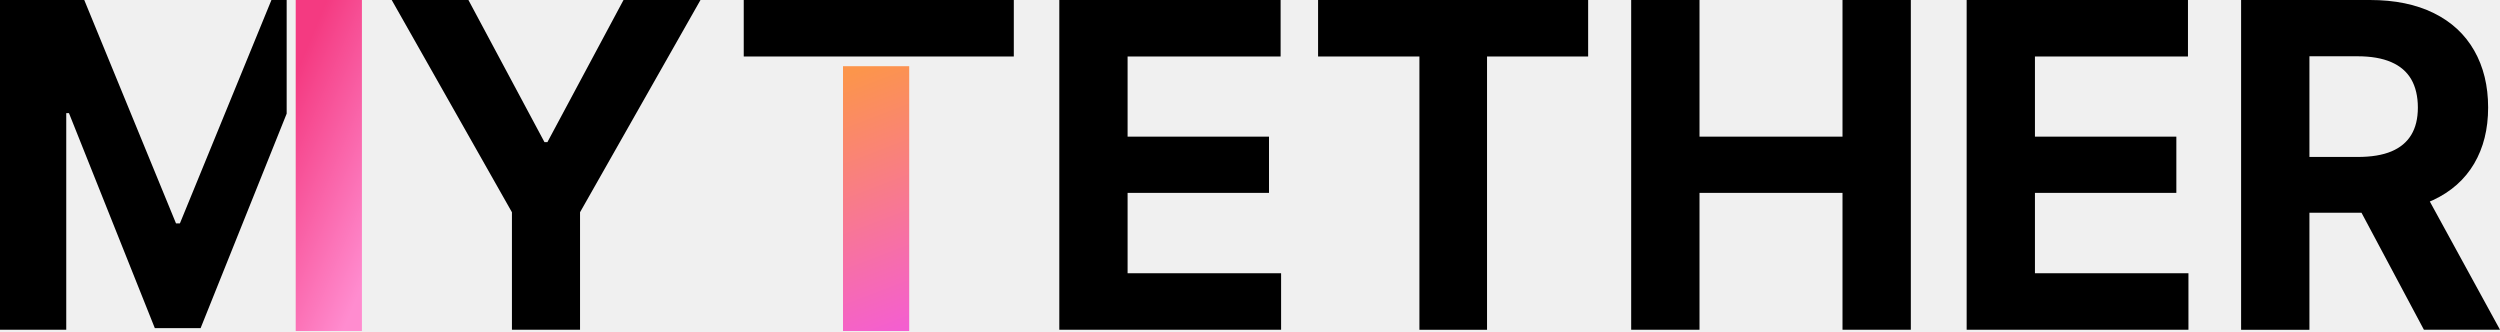
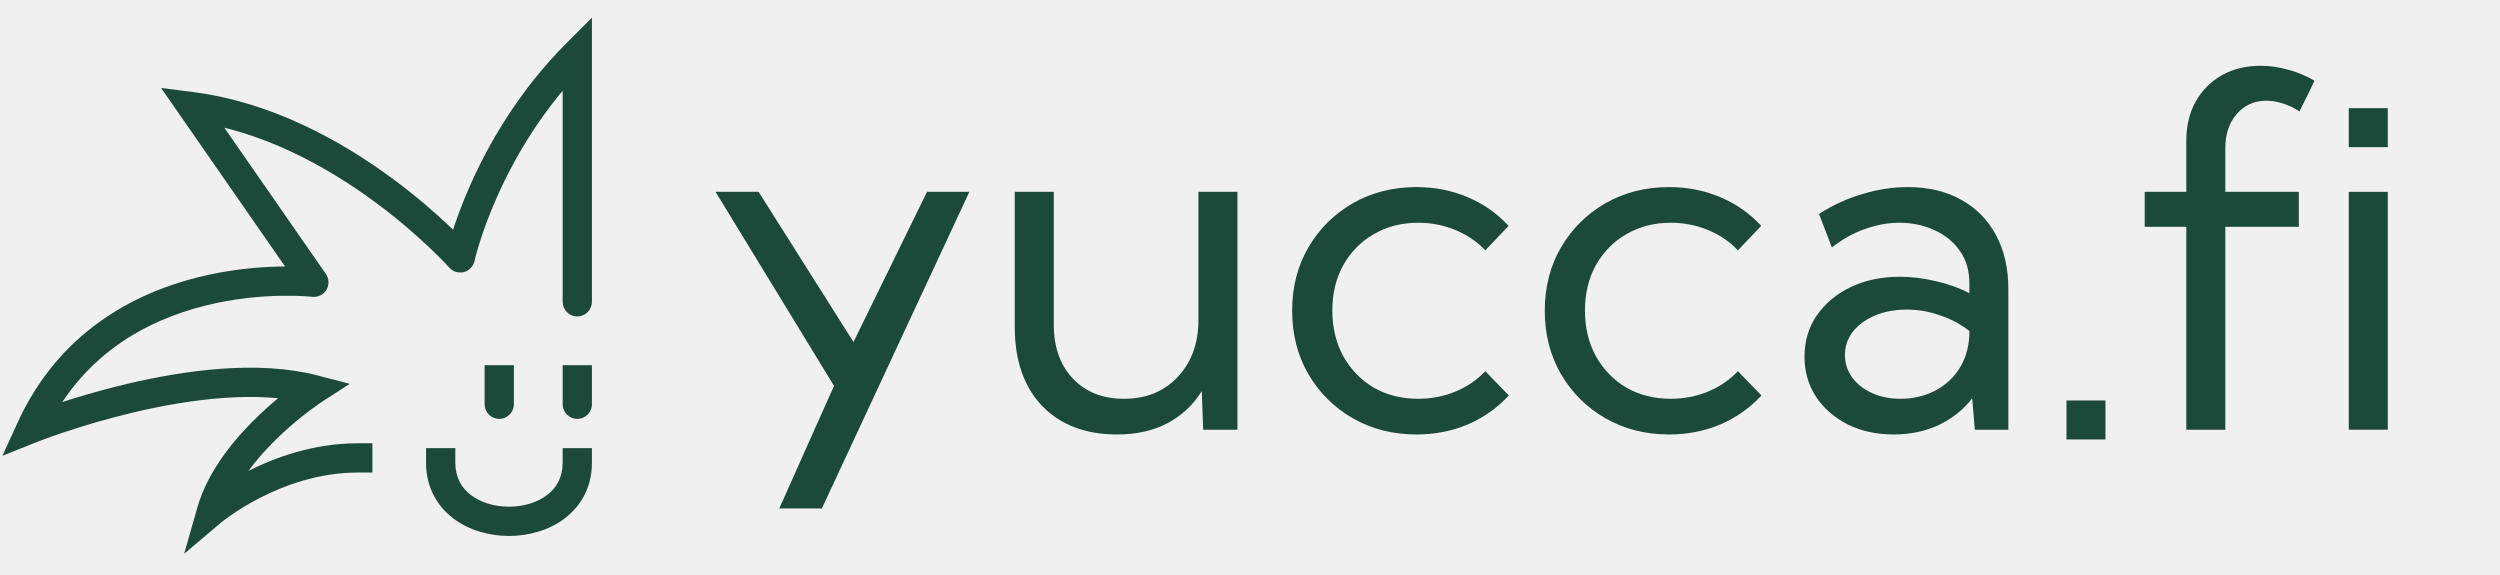
- <svg xmlns="http://www.w3.org/2000/svg" width="588" height="78" viewBox="0 0 588 78" fill="none">
-   <path d="M249.14 0H301.199V13.287H265.209V32.139H298.469V45.364H265.209V64.268H301.314V77.555H249.15V0H249.14Z" fill="black" />
-   <path d="M19.817 0L41.399 52.548H42.312L63.842 0H67.423V26.731L47.181 77.181H36.416L16.225 26.616H15.582V77.555H0V0H19.817Z" fill="black" />
-   <path d="M110.172 0L128.058 33.426H128.753L146.65 0H164.754L136.425 49.921V77.555H120.407V49.921L92.13 0H110.182H110.172Z" fill="black" />
-   <path d="M174.927 0H238.447V13.287H214.665H198.762H174.927V0Z" fill="black" />
-   <path d="M310.012 0H373.532V13.287H349.75V77.565H333.847V13.287H310.012V0Z" fill="black" />
-   <path d="M383.654 0H399.724V32.139H433.358V0H449.427V77.555H433.358V45.364H399.724V77.555H383.654V0Z" fill="black" />
-   <path d="M462.548 0H514.608V13.287H478.617V32.139H511.877V45.364H478.617V64.268H514.722V77.555H462.558V0H462.548Z" fill="black" />
-   <path d="M527.097 0H557.409C563.263 0 568.267 1.028 572.43 3.083C576.592 5.138 579.759 8.076 581.939 11.896C584.118 15.716 585.208 20.18 585.208 25.288C585.208 30.395 584.108 34.755 581.918 38.492C579.717 42.219 576.499 45.084 572.253 47.067C568.007 49.049 562.931 50.035 557.045 50.035H536.533V36.914H554.533C557.751 36.914 560.388 36.478 562.464 35.606C564.54 34.734 566.087 33.437 567.125 31.724C568.163 30.011 568.682 27.872 568.682 25.298C568.682 22.724 568.163 20.44 567.125 18.654C566.087 16.869 564.52 15.519 562.412 14.606C560.305 13.692 557.658 13.236 554.481 13.236H543.177V77.565H527.107V0H527.097ZM587.99 77.555H570.104L551.305 42.312H568.713L588.001 77.555H587.99Z" fill="black" />
-   <path d="M69.552 10.522L69.552 66.629L69.552 77.856L85.123 77.856L85.123 67.334L85.123 11.227L85.123 0L69.552 0L69.552 10.522Z" fill="url(#paint0_linear_62_2250)" />
-   <path d="M198.274 23.989L198.274 68.874L198.274 77.856L213.845 77.856L213.845 69.439L213.845 24.553L213.845 15.571L198.274 15.571L198.274 23.989Z" fill="url(#paint1_linear_62_2250)" />
+ <svg xmlns="http://www.w3.org/2000/svg" width="566" height="130" viewBox="0 0 566 130" fill="none">
+   <path d="M109.713 91.52C109.713 93.35 111.197 94.833 113.027 94.833C114.857 94.833 116.34 93.35 116.34 91.52H109.713ZM127.385 91.52C127.385 93.35 128.868 94.833 130.698 94.833C132.528 94.833 134.011 93.35 134.011 91.52H127.385ZM127.385 68.327C127.385 70.157 128.868 71.64 130.698 71.64C132.528 71.64 134.011 70.157 134.011 68.327H127.385ZM130.698 12H134.011V4.001L128.355 9.657L130.698 12ZM43.447 24.149L43.871 20.863L36.467 19.907L40.725 26.039L43.447 24.149ZM71.058 63.909L70.666 67.199C71.961 67.353 73.226 66.733 73.898 65.616C74.57 64.498 74.523 63.09 73.779 62.019L71.058 63.909ZM47.864 115.818L44.679 114.908L41.684 125.387L50.005 118.347L47.864 115.818ZM80.998 106.982H84.311V100.356H80.998V106.982ZM104.191 58.387L101.715 60.588C102.543 61.52 103.825 61.908 105.031 61.592C106.237 61.276 107.164 60.309 107.429 59.09L104.191 58.387ZM71.058 88.207L72.858 90.989L79.176 86.9L71.894 85.001L71.058 88.207ZM7 97.042L3.987 95.665L0.545 103.193L8.231 100.119L7 97.042ZM103.087 104.773V101.46H96.46V104.773H103.087ZM134.011 104.773V101.46H127.384V104.773H134.011ZM109.713 82.684V91.52H116.34V82.684H109.713ZM127.385 82.684V91.52H134.011V82.684H127.385ZM134.011 68.327V12H127.385V68.327H134.011ZM40.725 26.039L68.336 65.799L73.779 62.019L46.168 22.259L40.725 26.039ZM47.864 115.818C50.005 118.347 50.004 118.348 50.003 118.348C50.003 118.349 50.002 118.349 50.002 118.349C50.002 118.35 50.001 118.35 50.001 118.35C50.001 118.351 50.001 118.35 50.002 118.349C50.005 118.347 50.011 118.342 50.02 118.334C50.039 118.319 50.072 118.292 50.117 118.255C50.208 118.181 50.352 118.066 50.546 117.916C50.934 117.616 51.523 117.175 52.292 116.641C53.832 115.57 56.086 114.132 58.9 112.693C64.553 109.801 72.308 106.982 80.998 106.982V100.356C70.912 100.356 62.101 103.612 55.881 106.794C52.758 108.392 50.249 109.991 48.511 111.198C47.641 111.803 46.961 112.311 46.49 112.675C46.255 112.858 46.072 113.004 45.944 113.108C45.879 113.16 45.829 113.201 45.792 113.232C45.774 113.247 45.759 113.259 45.748 113.269C45.742 113.274 45.737 113.278 45.733 113.281C45.731 113.282 45.73 113.284 45.728 113.285C45.727 113.286 45.726 113.287 45.726 113.287C45.725 113.288 45.724 113.288 47.864 115.818ZM128.355 9.657C117.5 20.512 110.668 32.482 106.549 41.712C104.488 46.334 103.097 50.288 102.219 53.103C101.78 54.51 101.468 55.635 101.263 56.417C101.161 56.809 101.086 57.115 101.035 57.328C101.01 57.435 100.991 57.518 100.977 57.578C100.97 57.607 100.965 57.631 100.961 57.649C100.959 57.657 100.957 57.665 100.956 57.67C100.956 57.673 100.955 57.676 100.955 57.678C100.954 57.679 100.954 57.68 100.954 57.681C100.954 57.682 100.953 57.683 104.191 58.387C107.429 59.09 107.429 59.091 107.429 59.092C107.428 59.092 107.428 59.093 107.428 59.093C107.428 59.094 107.428 59.094 107.428 59.094C107.428 59.093 107.429 59.091 107.429 59.088C107.431 59.081 107.434 59.068 107.438 59.049C107.447 59.011 107.461 58.949 107.481 58.864C107.522 58.696 107.586 58.435 107.675 58.091C107.855 57.402 108.139 56.378 108.545 55.077C109.358 52.472 110.659 48.765 112.601 44.413C116.49 35.696 122.911 24.472 133.041 14.343L128.355 9.657ZM104.191 58.387C106.668 56.185 106.667 56.185 106.666 56.184C106.666 56.183 106.665 56.182 106.664 56.181C106.662 56.179 106.66 56.177 106.658 56.175C106.653 56.169 106.646 56.162 106.638 56.153C106.622 56.135 106.599 56.109 106.57 56.077C106.512 56.013 106.429 55.922 106.32 55.804C106.103 55.569 105.787 55.23 105.375 54.801C104.551 53.944 103.345 52.725 101.795 51.254C98.696 48.315 94.206 44.356 88.619 40.254C77.493 32.085 61.775 23.173 43.871 20.863L43.023 27.435C59.356 29.543 74.01 37.749 84.697 45.595C90.016 49.501 94.293 53.272 97.234 56.062C98.704 57.456 99.837 58.602 100.596 59.392C100.976 59.787 101.262 60.094 101.45 60.297C101.544 60.399 101.613 60.476 101.658 60.525C101.68 60.549 101.696 60.567 101.705 60.577C101.71 60.583 101.713 60.586 101.715 60.588C101.716 60.589 101.716 60.589 101.716 60.589C101.716 60.589 101.716 60.589 101.716 60.589C101.715 60.589 101.715 60.588 104.191 58.387ZM71.058 88.207C69.258 85.425 69.257 85.425 69.256 85.426C69.256 85.426 69.255 85.427 69.254 85.427C69.253 85.428 69.251 85.429 69.249 85.43C69.245 85.433 69.24 85.436 69.234 85.441C69.221 85.449 69.204 85.46 69.183 85.474C69.14 85.502 69.08 85.542 69.003 85.593C68.85 85.696 68.63 85.845 68.353 86.037C67.799 86.422 67.012 86.983 66.059 87.702C64.156 89.138 61.572 91.22 58.839 93.809C53.458 98.907 47.135 106.312 44.679 114.908L51.05 116.728C53.012 109.861 58.286 103.461 63.397 98.619C65.91 96.238 68.296 94.316 70.051 92.991C70.927 92.33 71.642 91.821 72.132 91.481C72.377 91.311 72.565 91.183 72.689 91.1C72.751 91.059 72.796 91.029 72.825 91.01C72.839 91.001 72.849 90.994 72.855 90.991C72.857 90.989 72.859 90.988 72.859 90.987C72.86 90.987 72.86 90.987 72.859 90.987C72.859 90.987 72.859 90.988 72.859 90.988C72.858 90.988 72.858 90.989 71.058 88.207ZM7 97.042C8.231 100.119 8.23 100.119 8.23 100.119C8.23 100.119 8.23 100.119 8.23 100.119C8.23 100.119 8.231 100.118 8.233 100.118C8.236 100.116 8.242 100.114 8.25 100.111C8.265 100.105 8.29 100.095 8.324 100.082C8.391 100.055 8.495 100.015 8.633 99.962C8.909 99.855 9.323 99.697 9.861 99.498C10.939 99.099 12.515 98.532 14.489 97.872C18.44 96.549 23.967 94.854 30.266 93.364C43.009 90.349 58.349 88.316 70.222 91.413L71.894 85.001C58.364 81.471 41.676 83.855 28.74 86.915C22.2 88.462 16.476 90.219 12.385 91.588C10.338 92.273 8.696 92.863 7.56 93.284C6.992 93.494 6.55 93.662 6.248 93.779C6.096 93.837 5.98 93.883 5.9 93.914C5.859 93.93 5.828 93.942 5.807 93.951C5.796 93.955 5.787 93.959 5.781 93.961C5.778 93.963 5.775 93.963 5.773 93.964C5.773 93.965 5.772 93.965 5.771 93.965C5.77 93.966 5.769 93.966 7 97.042ZM10.013 98.42C18.298 80.296 33.276 72.49 46.459 69.194C53.059 67.544 59.151 67.046 63.596 66.963C65.814 66.921 67.609 66.984 68.838 67.055C69.453 67.091 69.924 67.128 70.235 67.156C70.391 67.17 70.506 67.182 70.578 67.189C70.615 67.193 70.64 67.196 70.655 67.198C70.662 67.199 70.667 67.199 70.669 67.199C70.67 67.2 70.67 67.2 70.67 67.199C70.669 67.199 70.668 67.199 70.668 67.199C70.667 67.199 70.666 67.199 71.058 63.909C71.45 60.619 71.448 60.619 71.446 60.618C71.445 60.618 71.443 60.618 71.442 60.618C71.439 60.617 71.434 60.617 71.43 60.617C71.42 60.615 71.408 60.614 71.393 60.612C71.363 60.609 71.322 60.605 71.27 60.599C71.166 60.588 71.019 60.573 70.83 60.556C70.453 60.522 69.91 60.479 69.222 60.439C67.845 60.36 65.879 60.292 63.472 60.337C58.667 60.427 52.057 60.964 44.852 62.765C30.424 66.372 13.373 75.132 3.987 95.665L10.013 98.42ZM96.46 104.773C96.46 110.284 98.924 114.55 102.597 117.349C106.179 120.078 110.789 121.34 115.236 121.34C119.682 121.34 124.292 120.078 127.874 117.349C131.548 114.55 134.011 110.284 134.011 104.773H127.384C127.384 108.098 125.982 110.459 123.858 112.078C121.641 113.767 118.52 114.713 115.236 114.713C111.951 114.713 108.83 113.767 106.613 112.078C104.489 110.459 103.087 108.098 103.087 104.773H96.46Z" fill="#1C4A3A" />
+   <g clip-path="url(#clip0_1171_3347)">
+     <path d="M186.072 115.111H176.433L188.817 87.359L162 43.431H171.747L193.229 77.433L209.876 43.431H219.462L186.072 115.111Z" fill="#1C4A3A" />
+     <path d="M280.154 97.285H272.4L272.076 88.561C270.102 91.721 267.499 94.144 264.268 95.832C261.072 97.519 257.285 98.363 252.905 98.363C245.76 98.363 240.105 96.209 235.941 91.9C231.812 87.556 229.748 81.632 229.748 74.128V43.431H238.58V73.482C238.58 78.58 240.016 82.655 242.888 85.707C245.796 88.759 249.655 90.284 254.466 90.284C259.493 90.284 263.55 88.633 266.637 85.33C269.761 82.027 271.323 77.719 271.323 72.405V43.431H280.154V97.285Z" fill="#1C4A3A" />
+     <path d="M341.601 89.531C338.98 92.367 335.875 94.557 332.285 96.101C328.694 97.609 324.835 98.363 320.706 98.363C315.357 98.363 310.546 97.142 306.273 94.701C302.037 92.259 298.68 88.92 296.203 84.684C293.761 80.447 292.541 75.672 292.541 70.359C292.541 65.009 293.761 60.234 296.203 56.033C298.68 51.797 302.037 48.458 306.273 46.017C310.546 43.575 315.357 42.355 320.706 42.355C324.799 42.355 328.641 43.108 332.231 44.616C335.821 46.124 338.927 48.296 341.547 51.133L336.27 56.68C334.367 54.669 332.087 53.125 329.43 52.048C326.81 50.971 324.027 50.433 321.083 50.433C317.313 50.433 313.956 51.294 311.013 53.017C308.104 54.705 305.807 57.039 304.119 60.019C302.468 62.998 301.642 66.427 301.642 70.305C301.642 74.182 302.468 77.629 304.119 80.645C305.807 83.66 308.104 86.03 311.013 87.753C313.956 89.441 317.313 90.284 321.083 90.284C324.027 90.284 326.827 89.746 329.484 88.669C332.141 87.556 334.403 86.012 336.27 84.037L341.601 89.531Z" fill="#1C4A3A" />
+     <path d="M398.794 89.531C396.173 92.367 393.067 94.557 389.477 96.101C385.887 97.609 382.027 98.363 377.898 98.363C372.549 98.363 367.738 97.142 363.466 94.701C359.229 92.259 355.872 88.92 353.395 84.684C350.954 80.447 349.733 75.672 349.733 70.359C349.733 65.009 350.954 60.234 353.395 56.033C355.872 51.797 359.229 48.458 363.466 46.017C367.738 43.575 372.549 42.355 377.898 42.355C381.991 42.355 385.833 43.108 389.423 44.616C393.013 46.124 396.119 48.296 398.74 51.133L393.462 56.68C391.559 54.669 389.28 53.125 386.623 52.048C384.002 50.971 381.219 50.433 378.275 50.433C374.506 50.433 371.149 51.294 368.205 53.017C365.297 54.705 362.999 57.039 361.312 60.019C359.66 62.998 358.834 66.427 358.834 70.305C358.834 74.182 359.66 77.629 361.312 80.645C362.999 83.66 365.297 86.03 368.205 87.753C371.149 89.441 374.506 90.284 378.275 90.284C381.219 90.284 384.02 89.746 386.677 88.669C389.333 87.556 391.595 86.012 393.462 84.037L398.794 89.531Z" fill="#1C4A3A" />
+     <path d="M454.694 97.285H447.1L446.508 90.177C444.533 92.726 442.02 94.736 438.968 96.208C435.917 97.645 432.506 98.363 428.736 98.363C424.859 98.363 421.394 97.609 418.342 96.101C415.291 94.557 412.885 92.457 411.126 89.8C409.403 87.143 408.541 84.127 408.541 80.752C408.541 77.198 409.475 74.075 411.341 71.382C413.244 68.653 415.811 66.517 419.043 64.973C422.31 63.429 426.008 62.657 430.136 62.657C432.829 62.657 435.576 62.998 438.376 63.681C441.176 64.327 443.672 65.224 445.862 66.373V64.112C445.862 61.239 445.144 58.798 443.707 56.787C442.271 54.741 440.351 53.179 437.945 52.102C435.54 50.989 432.883 50.433 429.975 50.433C427.462 50.433 424.895 50.899 422.274 51.833C419.653 52.73 417.14 54.13 414.734 56.033L411.826 48.44C414.95 46.429 418.235 44.922 421.681 43.916C425.128 42.875 428.539 42.355 431.914 42.355C436.581 42.355 440.602 43.306 443.977 45.209C447.387 47.076 450.026 49.75 451.893 53.233C453.76 56.68 454.694 60.773 454.694 65.512V97.285ZM430.298 90.284C433.062 90.284 435.594 89.71 437.891 88.561C440.189 87.412 442.056 85.761 443.492 83.607C444.928 81.416 445.718 78.832 445.862 75.852V74.936C443.887 73.392 441.661 72.207 439.184 71.382C436.742 70.52 434.247 70.089 431.698 70.089C427.713 70.089 424.374 71.059 421.681 72.997C419.025 74.936 417.696 77.395 417.696 80.375C417.696 82.242 418.235 83.93 419.312 85.438C420.425 86.946 421.933 88.13 423.836 88.992C425.738 89.854 427.892 90.284 430.298 90.284Z" fill="#1C4A3A" />
+     <path d="M503.812 97.285H494.98V51.348H485.556V43.431H494.98V31.853C494.98 28.514 495.68 25.57 497.081 23.021C498.517 20.472 500.491 18.479 503.004 17.043C505.553 15.607 508.479 14.889 511.783 14.889C513.829 14.889 515.875 15.176 517.922 15.751C520.004 16.289 522.033 17.133 524.007 18.282L520.614 25.229C519.394 24.439 518.155 23.847 516.899 23.452C515.642 23.021 514.385 22.805 513.129 22.805C510.364 22.805 508.12 23.811 506.397 25.821C504.674 27.796 503.812 30.381 503.812 33.576V43.431H520.453V51.348H503.812V97.285Z" fill="#1C4A3A" />
+     <path d="M540.594 97.285H531.762V43.431H540.594V97.285Z" fill="#1C4A3A" />
+     <path d="M531.762 24.492V33.316H540.594V24.492H531.762Z" fill="#1C4A3A" />
+     <path d="M467.855 90.668V99.491H476.679V90.668H467.855Z" fill="#1C4A3A" />
+   </g>
  <defs>
-     <linearGradient id="paint0_linear_62_2250" x1="76.818" y1="87.199" x2="45.859" y2="74.299" gradientUnits="userSpaceOnUse">
-       <stop stop-color="#FF8CCF" />
-       <stop offset="1" stop-color="#F43A81" />
-     </linearGradient>
-     <linearGradient id="paint1_linear_62_2250" x1="196.412" y1="18.591" x2="218.573" y2="76.368" gradientUnits="userSpaceOnUse">
-       <stop stop-color="#FC954B" />
-       <stop offset="1" stop-color="#F45DD3" />
-     </linearGradient>
+     <clipPath id="clip0_1171_3347">
+       <rect width="404" height="100.222" fill="white" transform="translate(162 14.8889)" />
+     </clipPath>
  </defs>
</svg>
